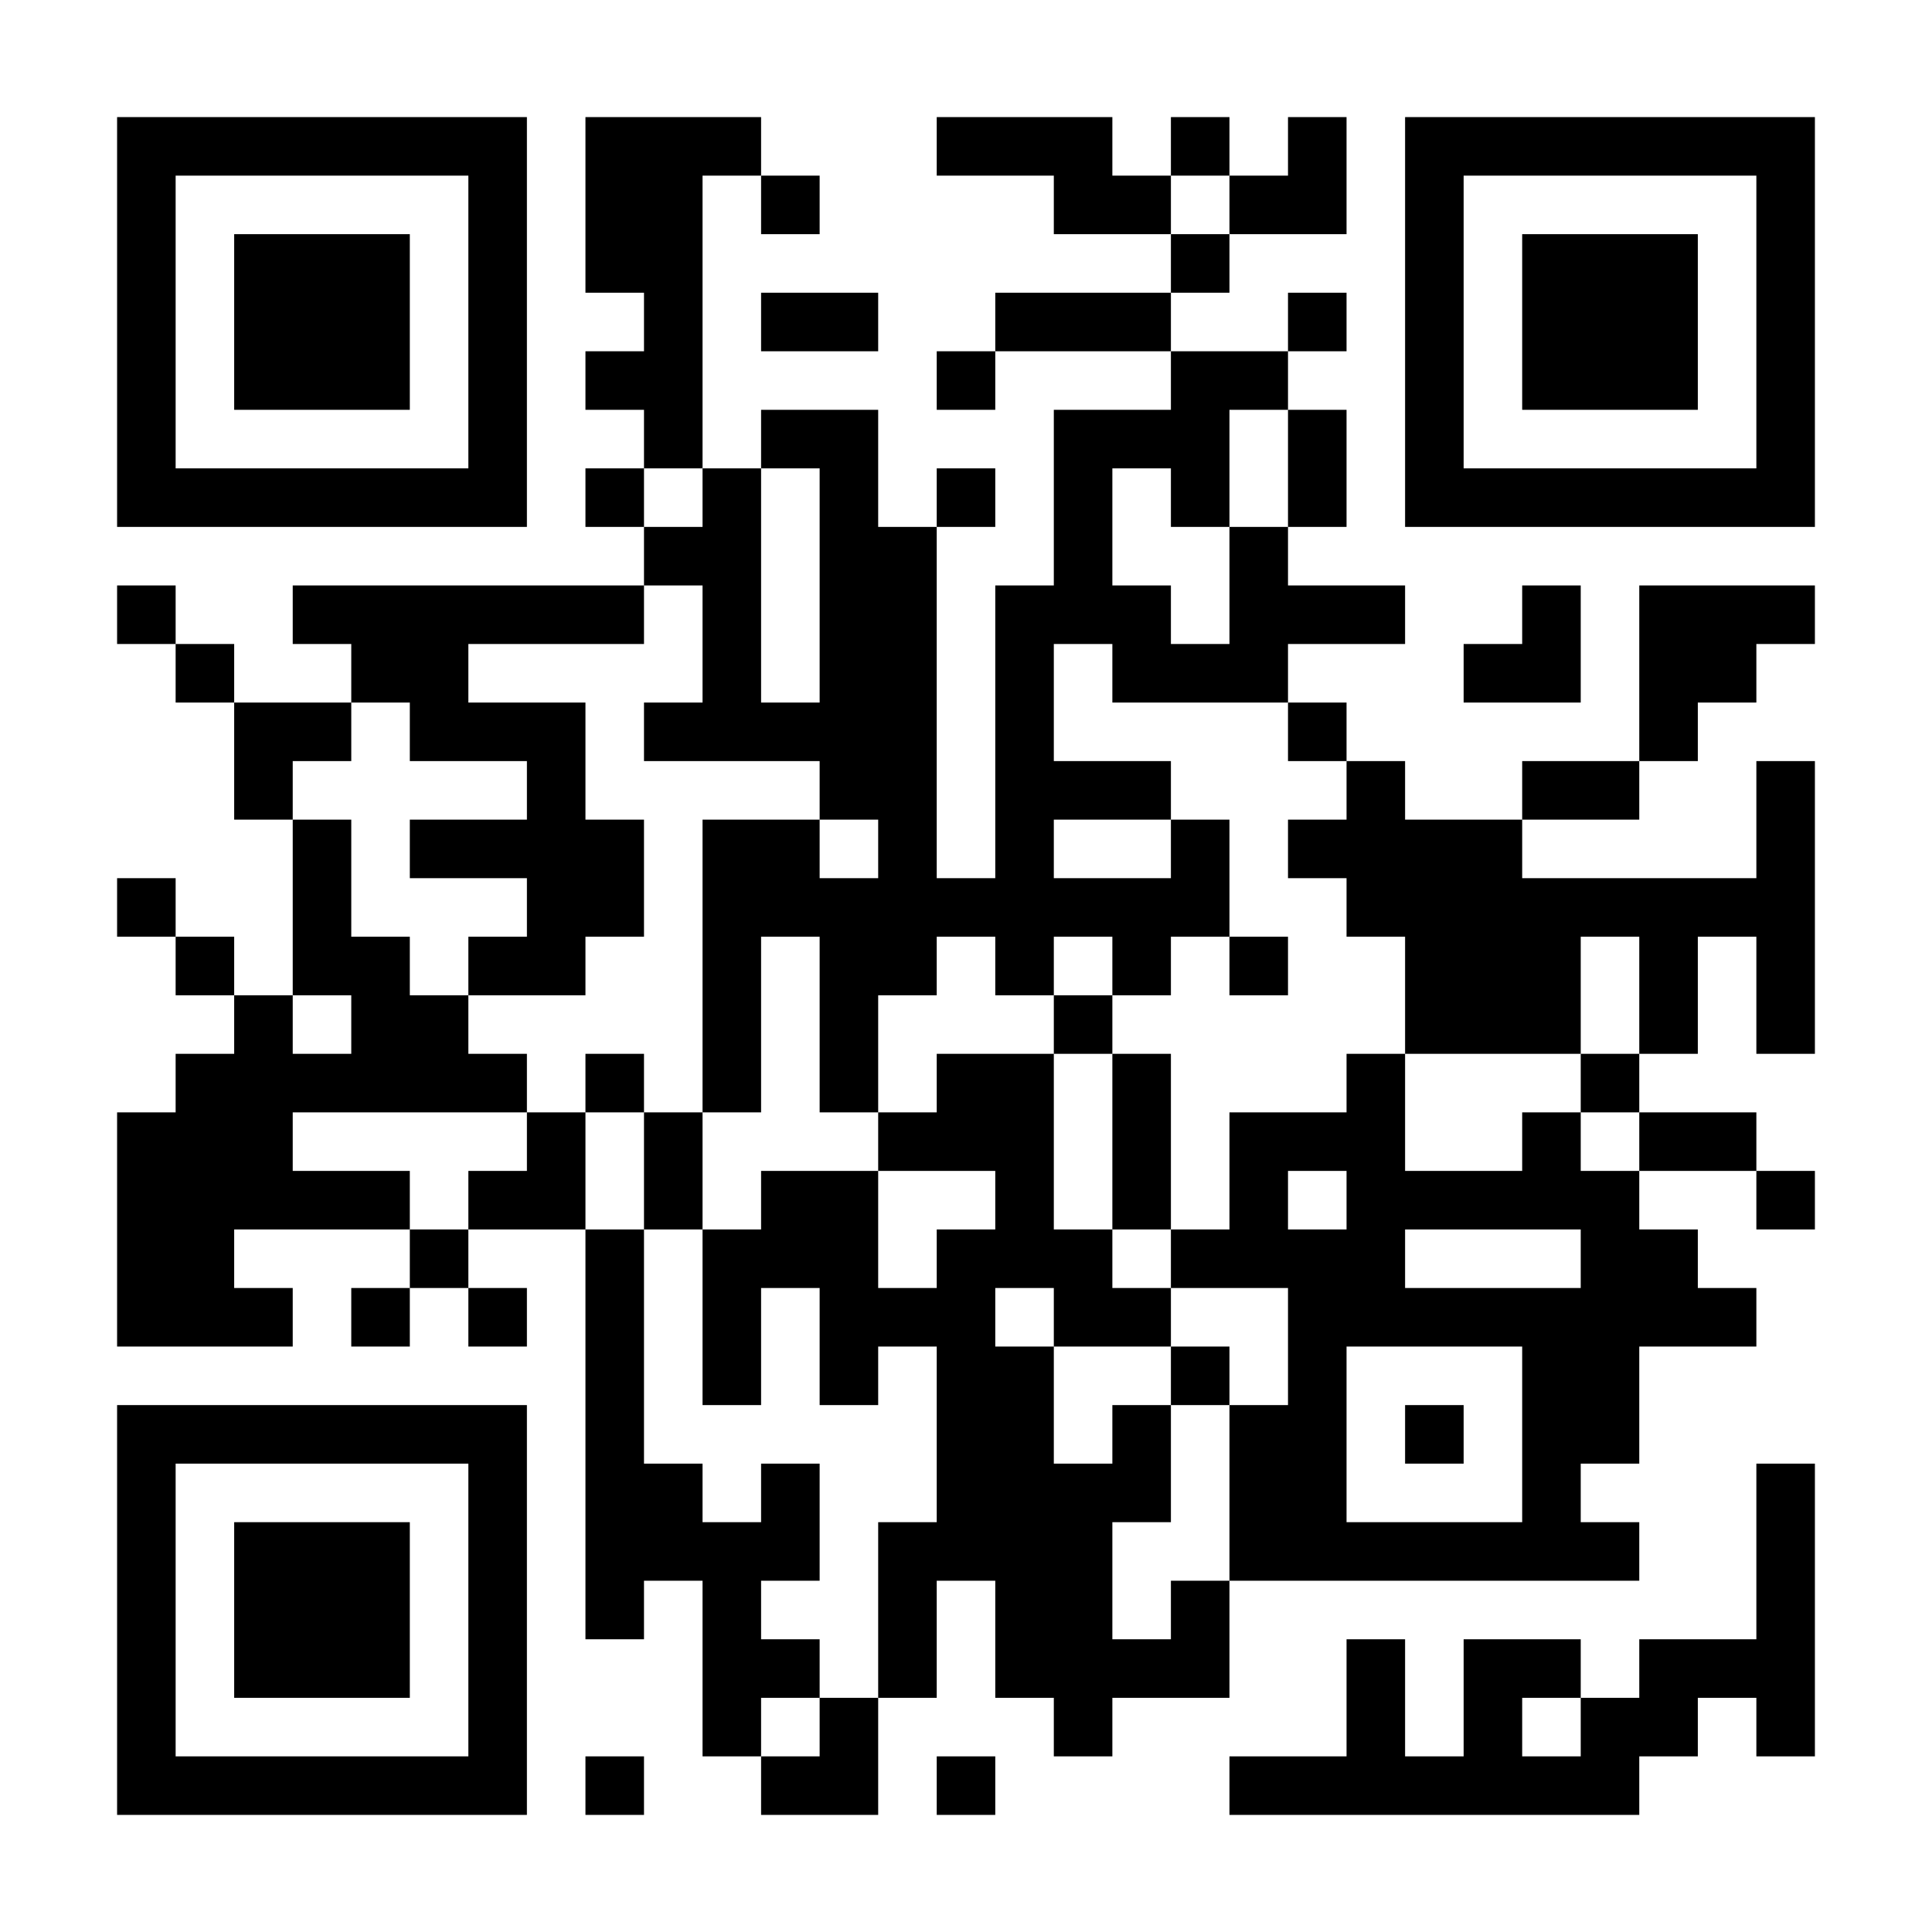
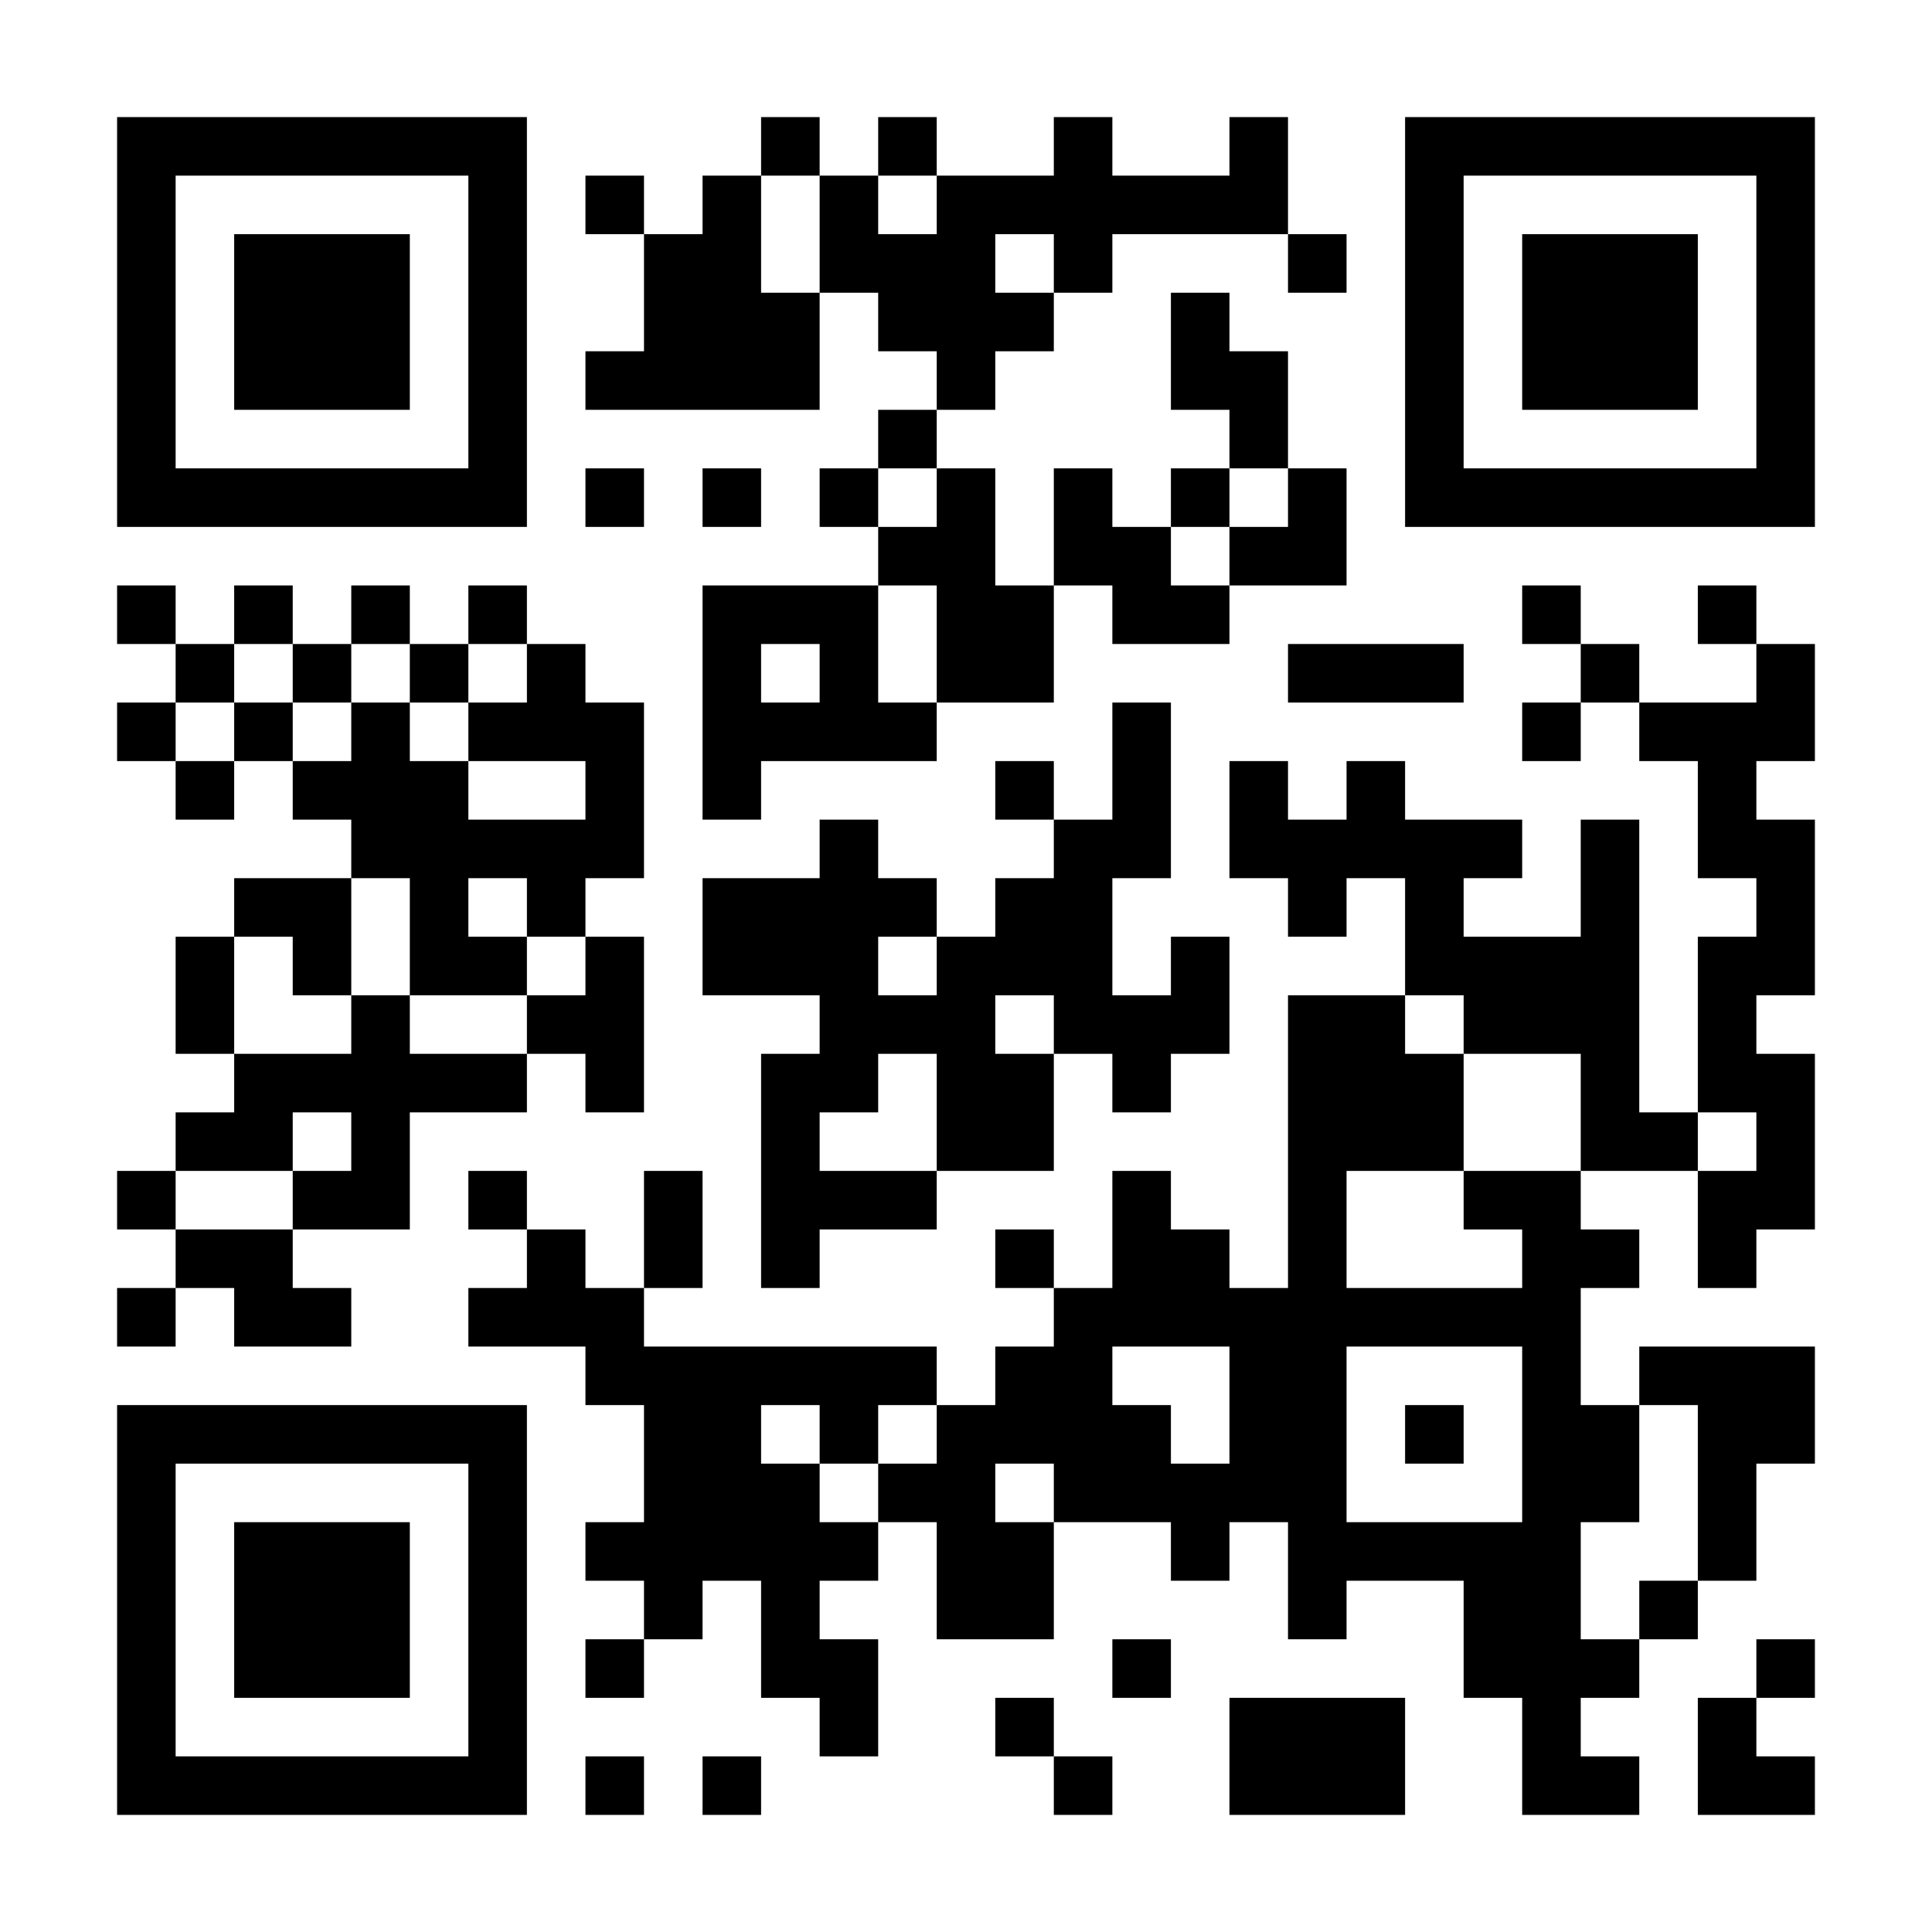
<svg xmlns="http://www.w3.org/2000/svg" width="33mm" height="33mm" version="1.1" viewBox="0 0 33 33">
-   <path d="M2,2H3V3H2zM3,2H4V3H3zM4,2H5V3H4zM5,2H6V3H5zM6,2H7V3H6zM7,2H8V3H7zM8,2H9V3H8zM10,2H11V3H10zM11,2H12V3H11zM12,2H13V3H12zM16,2H17V3H16zM17,2H18V3H17zM18,2H19V3H18zM20,2H21V3H20zM22,2H23V3H22zM24,2H25V3H24zM25,2H26V3H25zM26,2H27V3H26zM27,2H28V3H27zM28,2H29V3H28zM29,2H30V3H29zM30,2H31V3H30zM2,3H3V4H2zM8,3H9V4H8zM10,3H11V4H10zM11,3H12V4H11zM13,3H14V4H13zM18,3H19V4H18zM19,3H20V4H19zM21,3H22V4H21zM22,3H23V4H22zM24,3H25V4H24zM30,3H31V4H30zM2,4H3V5H2zM4,4H5V5H4zM5,4H6V5H5zM6,4H7V5H6zM8,4H9V5H8zM10,4H11V5H10zM11,4H12V5H11zM20,4H21V5H20zM24,4H25V5H24zM26,4H27V5H26zM27,4H28V5H27zM28,4H29V5H28zM30,4H31V5H30zM2,5H3V6H2zM4,5H5V6H4zM5,5H6V6H5zM6,5H7V6H6zM8,5H9V6H8zM11,5H12V6H11zM13,5H14V6H13zM14,5H15V6H14zM17,5H18V6H17zM18,5H19V6H18zM19,5H20V6H19zM22,5H23V6H22zM24,5H25V6H24zM26,5H27V6H26zM27,5H28V6H27zM28,5H29V6H28zM30,5H31V6H30zM2,6H3V7H2zM4,6H5V7H4zM5,6H6V7H5zM6,6H7V7H6zM8,6H9V7H8zM10,6H11V7H10zM11,6H12V7H11zM16,6H17V7H16zM20,6H21V7H20zM21,6H22V7H21zM24,6H25V7H24zM26,6H27V7H26zM27,6H28V7H27zM28,6H29V7H28zM30,6H31V7H30zM2,7H3V8H2zM8,7H9V8H8zM11,7H12V8H11zM13,7H14V8H13zM14,7H15V8H14zM18,7H19V8H18zM19,7H20V8H19zM20,7H21V8H20zM22,7H23V8H22zM24,7H25V8H24zM30,7H31V8H30zM2,8H3V9H2zM3,8H4V9H3zM4,8H5V9H4zM5,8H6V9H5zM6,8H7V9H6zM7,8H8V9H7zM8,8H9V9H8zM10,8H11V9H10zM12,8H13V9H12zM14,8H15V9H14zM16,8H17V9H16zM18,8H19V9H18zM20,8H21V9H20zM22,8H23V9H22zM24,8H25V9H24zM25,8H26V9H25zM26,8H27V9H26zM27,8H28V9H27zM28,8H29V9H28zM29,8H30V9H29zM30,8H31V9H30zM11,9H12V10H11zM12,9H13V10H12zM14,9H15V10H14zM15,9H16V10H15zM18,9H19V10H18zM21,9H22V10H21zM2,10H3V11H2zM5,10H6V11H5zM6,10H7V11H6zM7,10H8V11H7zM8,10H9V11H8zM9,10H10V11H9zM10,10H11V11H10zM12,10H13V11H12zM14,10H15V11H14zM15,10H16V11H15zM17,10H18V11H17zM18,10H19V11H18zM19,10H20V11H19zM21,10H22V11H21zM22,10H23V11H22zM23,10H24V11H23zM26,10H27V11H26zM28,10H29V11H28zM29,10H30V11H29zM30,10H31V11H30zM3,11H4V12H3zM6,11H7V12H6zM7,11H8V12H7zM12,11H13V12H12zM14,11H15V12H14zM15,11H16V12H15zM17,11H18V12H17zM19,11H20V12H19zM20,11H21V12H20zM21,11H22V12H21zM25,11H26V12H25zM26,11H27V12H26zM28,11H29V12H28zM29,11H30V12H29zM4,12H5V13H4zM5,12H6V13H5zM7,12H8V13H7zM8,12H9V13H8zM9,12H10V13H9zM11,12H12V13H11zM12,12H13V13H12zM13,12H14V13H13zM14,12H15V13H14zM15,12H16V13H15zM17,12H18V13H17zM22,12H23V13H22zM28,12H29V13H28zM4,13H5V14H4zM9,13H10V14H9zM14,13H15V14H14zM15,13H16V14H15zM17,13H18V14H17zM18,13H19V14H18zM19,13H20V14H19zM23,13H24V14H23zM26,13H27V14H26zM27,13H28V14H27zM30,13H31V14H30zM5,14H6V15H5zM7,14H8V15H7zM8,14H9V15H8zM9,14H10V15H9zM10,14H11V15H10zM12,14H13V15H12zM13,14H14V15H13zM15,14H16V15H15zM17,14H18V15H17zM20,14H21V15H20zM22,14H23V15H22zM23,14H24V15H23zM24,14H25V15H24zM25,14H26V15H25zM30,14H31V15H30zM2,15H3V16H2zM5,15H6V16H5zM9,15H10V16H9zM10,15H11V16H10zM12,15H13V16H12zM13,15H14V16H13zM14,15H15V16H14zM15,15H16V16H15zM16,15H17V16H16zM17,15H18V16H17zM18,15H19V16H18zM19,15H20V16H19zM20,15H21V16H20zM23,15H24V16H23zM24,15H25V16H24zM25,15H26V16H25zM26,15H27V16H26zM27,15H28V16H27zM28,15H29V16H28zM29,15H30V16H29zM30,15H31V16H30zM3,16H4V17H3zM5,16H6V17H5zM6,16H7V17H6zM8,16H9V17H8zM9,16H10V17H9zM12,16H13V17H12zM14,16H15V17H14zM15,16H16V17H15zM17,16H18V17H17zM19,16H20V17H19zM21,16H22V17H21zM24,16H25V17H24zM25,16H26V17H25zM26,16H27V17H26zM28,16H29V17H28zM30,16H31V17H30zM4,17H5V18H4zM6,17H7V18H6zM7,17H8V18H7zM12,17H13V18H12zM14,17H15V18H14zM18,17H19V18H18zM24,17H25V18H24zM25,17H26V18H25zM26,17H27V18H26zM28,17H29V18H28zM30,17H31V18H30zM3,18H4V19H3zM4,18H5V19H4zM5,18H6V19H5zM6,18H7V19H6zM7,18H8V19H7zM8,18H9V19H8zM10,18H11V19H10zM12,18H13V19H12zM14,18H15V19H14zM16,18H17V19H16zM17,18H18V19H17zM19,18H20V19H19zM23,18H24V19H23zM27,18H28V19H27zM2,19H3V20H2zM3,19H4V20H3zM4,19H5V20H4zM9,19H10V20H9zM11,19H12V20H11zM15,19H16V20H15zM16,19H17V20H16zM17,19H18V20H17zM19,19H20V20H19zM21,19H22V20H21zM22,19H23V20H22zM23,19H24V20H23zM26,19H27V20H26zM28,19H29V20H28zM29,19H30V20H29zM2,20H3V21H2zM3,20H4V21H3zM4,20H5V21H4zM5,20H6V21H5zM6,20H7V21H6zM8,20H9V21H8zM9,20H10V21H9zM11,20H12V21H11zM13,20H14V21H13zM14,20H15V21H14zM17,20H18V21H17zM19,20H20V21H19zM21,20H22V21H21zM23,20H24V21H23zM24,20H25V21H24zM25,20H26V21H25zM26,20H27V21H26zM27,20H28V21H27zM30,20H31V21H30zM2,21H3V22H2zM3,21H4V22H3zM7,21H8V22H7zM10,21H11V22H10zM12,21H13V22H12zM13,21H14V22H13zM14,21H15V22H14zM16,21H17V22H16zM17,21H18V22H17zM18,21H19V22H18zM20,21H21V22H20zM21,21H22V22H21zM22,21H23V22H22zM23,21H24V22H23zM27,21H28V22H27zM28,21H29V22H28zM2,22H3V23H2zM3,22H4V23H3zM4,22H5V23H4zM6,22H7V23H6zM8,22H9V23H8zM10,22H11V23H10zM12,22H13V23H12zM14,22H15V23H14zM15,22H16V23H15zM16,22H17V23H16zM18,22H19V23H18zM19,22H20V23H19zM22,22H23V23H22zM23,22H24V23H23zM24,22H25V23H24zM25,22H26V23H25zM26,22H27V23H26zM27,22H28V23H27zM28,22H29V23H28zM29,22H30V23H29zM10,23H11V24H10zM12,23H13V24H12zM14,23H15V24H14zM16,23H17V24H16zM17,23H18V24H17zM20,23H21V24H20zM22,23H23V24H22zM26,23H27V24H26zM27,23H28V24H27zM2,24H3V25H2zM3,24H4V25H3zM4,24H5V25H4zM5,24H6V25H5zM6,24H7V25H6zM7,24H8V25H7zM8,24H9V25H8zM10,24H11V25H10zM16,24H17V25H16zM17,24H18V25H17zM19,24H20V25H19zM21,24H22V25H21zM22,24H23V25H22zM24,24H25V25H24zM26,24H27V25H26zM27,24H28V25H27zM2,25H3V26H2zM8,25H9V26H8zM10,25H11V26H10zM11,25H12V26H11zM13,25H14V26H13zM16,25H17V26H16zM17,25H18V26H17zM18,25H19V26H18zM19,25H20V26H19zM21,25H22V26H21zM22,25H23V26H22zM26,25H27V26H26zM30,25H31V26H30zM2,26H3V27H2zM4,26H5V27H4zM5,26H6V27H5zM6,26H7V27H6zM8,26H9V27H8zM10,26H11V27H10zM11,26H12V27H11zM12,26H13V27H12zM13,26H14V27H13zM15,26H16V27H15zM16,26H17V27H16zM17,26H18V27H17zM18,26H19V27H18zM21,26H22V27H21zM22,26H23V27H22zM23,26H24V27H23zM24,26H25V27H24zM25,26H26V27H25zM26,26H27V27H26zM27,26H28V27H27zM30,26H31V27H30zM2,27H3V28H2zM4,27H5V28H4zM5,27H6V28H5zM6,27H7V28H6zM8,27H9V28H8zM10,27H11V28H10zM12,27H13V28H12zM15,27H16V28H15zM17,27H18V28H17zM18,27H19V28H18zM20,27H21V28H20zM30,27H31V28H30zM2,28H3V29H2zM4,28H5V29H4zM5,28H6V29H5zM6,28H7V29H6zM8,28H9V29H8zM12,28H13V29H12zM13,28H14V29H13zM15,28H16V29H15zM17,28H18V29H17zM18,28H19V29H18zM19,28H20V29H19zM20,28H21V29H20zM23,28H24V29H23zM25,28H26V29H25zM26,28H27V29H26zM28,28H29V29H28zM29,28H30V29H29zM30,28H31V29H30zM2,29H3V30H2zM8,29H9V30H8zM12,29H13V30H12zM14,29H15V30H14zM18,29H19V30H18zM23,29H24V30H23zM25,29H26V30H25zM27,29H28V30H27zM28,29H29V30H28zM30,29H31V30H30zM2,30H3V31H2zM3,30H4V31H3zM4,30H5V31H4zM5,30H6V31H5zM6,30H7V31H6zM7,30H8V31H7zM8,30H9V31H8zM10,30H11V31H10zM13,30H14V31H13zM14,30H15V31H14zM16,30H17V31H16zM21,30H22V31H21zM22,30H23V31H22zM23,30H24V31H23zM24,30H25V31H24zM25,30H26V31H25zM26,30H27V31H26zM27,30H28V31H27z" id="qr-path" fill="#000000" fill-opacity="1" fill-rule="nonzero" stroke="none" />
+   <path d="M2,2H3V3H2zM3,2H4V3H3zM4,2H5V3H4zM5,2H6V3H5zM6,2H7V3H6zM7,2H8V3H7zM8,2H9V3H8zM13,2H14V3H13zM15,2H16V3H15zM18,2H19V3H18zM21,2H22V3H21zM24,2H25V3H24zM25,2H26V3H25zM26,2H27V3H26zM27,2H28V3H27zM28,2H29V3H28zM29,2H30V3H29zM30,2H31V3H30zM2,3H3V4H2zM8,3H9V4H8zM10,3H11V4H10zM12,3H13V4H12zM14,3H15V4H14zM16,3H17V4H16zM17,3H18V4H17zM18,3H19V4H18zM19,3H20V4H19zM20,3H21V4H20zM21,3H22V4H21zM24,3H25V4H24zM30,3H31V4H30zM2,4H3V5H2zM4,4H5V5H4zM5,4H6V5H5zM6,4H7V5H6zM8,4H9V5H8zM11,4H12V5H11zM12,4H13V5H12zM14,4H15V5H14zM15,4H16V5H15zM16,4H17V5H16zM18,4H19V5H18zM22,4H23V5H22zM24,4H25V5H24zM26,4H27V5H26zM27,4H28V5H27zM28,4H29V5H28zM30,4H31V5H30zM2,5H3V6H2zM4,5H5V6H4zM5,5H6V6H5zM6,5H7V6H6zM8,5H9V6H8zM11,5H12V6H11zM12,5H13V6H12zM13,5H14V6H13zM15,5H16V6H15zM16,5H17V6H16zM17,5H18V6H17zM20,5H21V6H20zM24,5H25V6H24zM26,5H27V6H26zM27,5H28V6H27zM28,5H29V6H28zM30,5H31V6H30zM2,6H3V7H2zM4,6H5V7H4zM5,6H6V7H5zM6,6H7V7H6zM8,6H9V7H8zM10,6H11V7H10zM11,6H12V7H11zM12,6H13V7H12zM13,6H14V7H13zM16,6H17V7H16zM20,6H21V7H20zM21,6H22V7H21zM24,6H25V7H24zM26,6H27V7H26zM27,6H28V7H27zM28,6H29V7H28zM30,6H31V7H30zM2,7H3V8H2zM8,7H9V8H8zM15,7H16V8H15zM21,7H22V8H21zM24,7H25V8H24zM30,7H31V8H30zM2,8H3V9H2zM3,8H4V9H3zM4,8H5V9H4zM5,8H6V9H5zM6,8H7V9H6zM7,8H8V9H7zM8,8H9V9H8zM10,8H11V9H10zM12,8H13V9H12zM14,8H15V9H14zM16,8H17V9H16zM18,8H19V9H18zM20,8H21V9H20zM22,8H23V9H22zM24,8H25V9H24zM25,8H26V9H25zM26,8H27V9H26zM27,8H28V9H27zM28,8H29V9H28zM29,8H30V9H29zM30,8H31V9H30zM15,9H16V10H15zM16,9H17V10H16zM18,9H19V10H18zM19,9H20V10H19zM21,9H22V10H21zM22,9H23V10H22zM2,10H3V11H2zM4,10H5V11H4zM6,10H7V11H6zM8,10H9V11H8zM12,10H13V11H12zM13,10H14V11H13zM14,10H15V11H14zM16,10H17V11H16zM17,10H18V11H17zM19,10H20V11H19zM20,10H21V11H20zM26,10H27V11H26zM29,10H30V11H29zM3,11H4V12H3zM5,11H6V12H5zM7,11H8V12H7zM9,11H10V12H9zM12,11H13V12H12zM14,11H15V12H14zM16,11H17V12H16zM17,11H18V12H17zM22,11H23V12H22zM23,11H24V12H23zM24,11H25V12H24zM27,11H28V12H27zM30,11H31V12H30zM2,12H3V13H2zM4,12H5V13H4zM6,12H7V13H6zM8,12H9V13H8zM9,12H10V13H9zM10,12H11V13H10zM12,12H13V13H12zM13,12H14V13H13zM14,12H15V13H14zM15,12H16V13H15zM19,12H20V13H19zM26,12H27V13H26zM28,12H29V13H28zM29,12H30V13H29zM30,12H31V13H30zM3,13H4V14H3zM5,13H6V14H5zM6,13H7V14H6zM7,13H8V14H7zM10,13H11V14H10zM12,13H13V14H12zM17,13H18V14H17zM19,13H20V14H19zM21,13H22V14H21zM23,13H24V14H23zM29,13H30V14H29zM6,14H7V15H6zM7,14H8V15H7zM8,14H9V15H8zM9,14H10V15H9zM10,14H11V15H10zM14,14H15V15H14zM18,14H19V15H18zM19,14H20V15H19zM21,14H22V15H21zM22,14H23V15H22zM23,14H24V15H23zM24,14H25V15H24zM25,14H26V15H25zM27,14H28V15H27zM29,14H30V15H29zM30,14H31V15H30zM4,15H5V16H4zM5,15H6V16H5zM7,15H8V16H7zM9,15H10V16H9zM12,15H13V16H12zM13,15H14V16H13zM14,15H15V16H14zM15,15H16V16H15zM17,15H18V16H17zM18,15H19V16H18zM22,15H23V16H22zM24,15H25V16H24zM27,15H28V16H27zM30,15H31V16H30zM3,16H4V17H3zM5,16H6V17H5zM7,16H8V17H7zM8,16H9V17H8zM10,16H11V17H10zM12,16H13V17H12zM13,16H14V17H13zM14,16H15V17H14zM16,16H17V17H16zM17,16H18V17H17zM18,16H19V17H18zM20,16H21V17H20zM24,16H25V17H24zM25,16H26V17H25zM26,16H27V17H26zM27,16H28V17H27zM29,16H30V17H29zM30,16H31V17H30zM3,17H4V18H3zM6,17H7V18H6zM9,17H10V18H9zM10,17H11V18H10zM14,17H15V18H14zM15,17H16V18H15zM16,17H17V18H16zM18,17H19V18H18zM19,17H20V18H19zM20,17H21V18H20zM22,17H23V18H22zM23,17H24V18H23zM25,17H26V18H25zM26,17H27V18H26zM27,17H28V18H27zM29,17H30V18H29zM4,18H5V19H4zM5,18H6V19H5zM6,18H7V19H6zM7,18H8V19H7zM8,18H9V19H8zM10,18H11V19H10zM13,18H14V19H13zM14,18H15V19H14zM16,18H17V19H16zM17,18H18V19H17zM19,18H20V19H19zM22,18H23V19H22zM23,18H24V19H23zM24,18H25V19H24zM27,18H28V19H27zM29,18H30V19H29zM30,18H31V19H30zM3,19H4V20H3zM4,19H5V20H4zM6,19H7V20H6zM13,19H14V20H13zM16,19H17V20H16zM17,19H18V20H17zM22,19H23V20H22zM23,19H24V20H23zM24,19H25V20H24zM27,19H28V20H27zM28,19H29V20H28zM30,19H31V20H30zM2,20H3V21H2zM5,20H6V21H5zM6,20H7V21H6zM8,20H9V21H8zM11,20H12V21H11zM13,20H14V21H13zM14,20H15V21H14zM15,20H16V21H15zM19,20H20V21H19zM22,20H23V21H22zM25,20H26V21H25zM26,20H27V21H26zM29,20H30V21H29zM30,20H31V21H30zM3,21H4V22H3zM4,21H5V22H4zM9,21H10V22H9zM11,21H12V22H11zM13,21H14V22H13zM17,21H18V22H17zM19,21H20V22H19zM20,21H21V22H20zM22,21H23V22H22zM26,21H27V22H26zM27,21H28V22H27zM29,21H30V22H29zM2,22H3V23H2zM4,22H5V23H4zM5,22H6V23H5zM8,22H9V23H8zM9,22H10V23H9zM10,22H11V23H10zM18,22H19V23H18zM19,22H20V23H19zM20,22H21V23H20zM21,22H22V23H21zM22,22H23V23H22zM23,22H24V23H23zM24,22H25V23H24zM25,22H26V23H25zM26,22H27V23H26zM10,23H11V24H10zM11,23H12V24H11zM12,23H13V24H12zM13,23H14V24H13zM14,23H15V24H14zM15,23H16V24H15zM17,23H18V24H17zM18,23H19V24H18zM21,23H22V24H21zM22,23H23V24H22zM26,23H27V24H26zM28,23H29V24H28zM29,23H30V24H29zM30,23H31V24H30zM2,24H3V25H2zM3,24H4V25H3zM4,24H5V25H4zM5,24H6V25H5zM6,24H7V25H6zM7,24H8V25H7zM8,24H9V25H8zM11,24H12V25H11zM12,24H13V25H12zM14,24H15V25H14zM16,24H17V25H16zM17,24H18V25H17zM18,24H19V25H18zM19,24H20V25H19zM21,24H22V25H21zM22,24H23V25H22zM24,24H25V25H24zM26,24H27V25H26zM27,24H28V25H27zM29,24H30V25H29zM30,24H31V25H30zM2,25H3V26H2zM8,25H9V26H8zM11,25H12V26H11zM12,25H13V26H12zM13,25H14V26H13zM15,25H16V26H15zM16,25H17V26H16zM18,25H19V26H18zM19,25H20V26H19zM20,25H21V26H20zM21,25H22V26H21zM22,25H23V26H22zM26,25H27V26H26zM27,25H28V26H27zM29,25H30V26H29zM2,26H3V27H2zM4,26H5V27H4zM5,26H6V27H5zM6,26H7V27H6zM8,26H9V27H8zM10,26H11V27H10zM11,26H12V27H11zM12,26H13V27H12zM13,26H14V27H13zM14,26H15V27H14zM16,26H17V27H16zM17,26H18V27H17zM20,26H21V27H20zM22,26H23V27H22zM23,26H24V27H23zM24,26H25V27H24zM25,26H26V27H25zM26,26H27V27H26zM29,26H30V27H29zM2,27H3V28H2zM4,27H5V28H4zM5,27H6V28H5zM6,27H7V28H6zM8,27H9V28H8zM11,27H12V28H11zM13,27H14V28H13zM16,27H17V28H16zM17,27H18V28H17zM22,27H23V28H22zM25,27H26V28H25zM26,27H27V28H26zM28,27H29V28H28zM2,28H3V29H2zM4,28H5V29H4zM5,28H6V29H5zM6,28H7V29H6zM8,28H9V29H8zM10,28H11V29H10zM13,28H14V29H13zM14,28H15V29H14zM19,28H20V29H19zM25,28H26V29H25zM26,28H27V29H26zM27,28H28V29H27zM30,28H31V29H30zM2,29H3V30H2zM8,29H9V30H8zM14,29H15V30H14zM17,29H18V30H17zM21,29H22V30H21zM22,29H23V30H22zM23,29H24V30H23zM26,29H27V30H26zM29,29H30V30H29zM2,30H3V31H2zM3,30H4V31H3zM4,30H5V31H4zM5,30H6V31H5zM6,30H7V31H6zM7,30H8V31H7zM8,30H9V31H8zM10,30H11V31H10zM12,30H13V31H12zM18,30H19V31H18zM21,30H22V31H21zM22,30H23V31H22zM23,30H24V31H23zM26,30H27V31H26zM27,30H28V31H27zM29,30H30V31H29zM30,30H31V31H30z" id="qr-path" fill="#000000" fill-opacity="1" fill-rule="nonzero" stroke="none" />
</svg>
